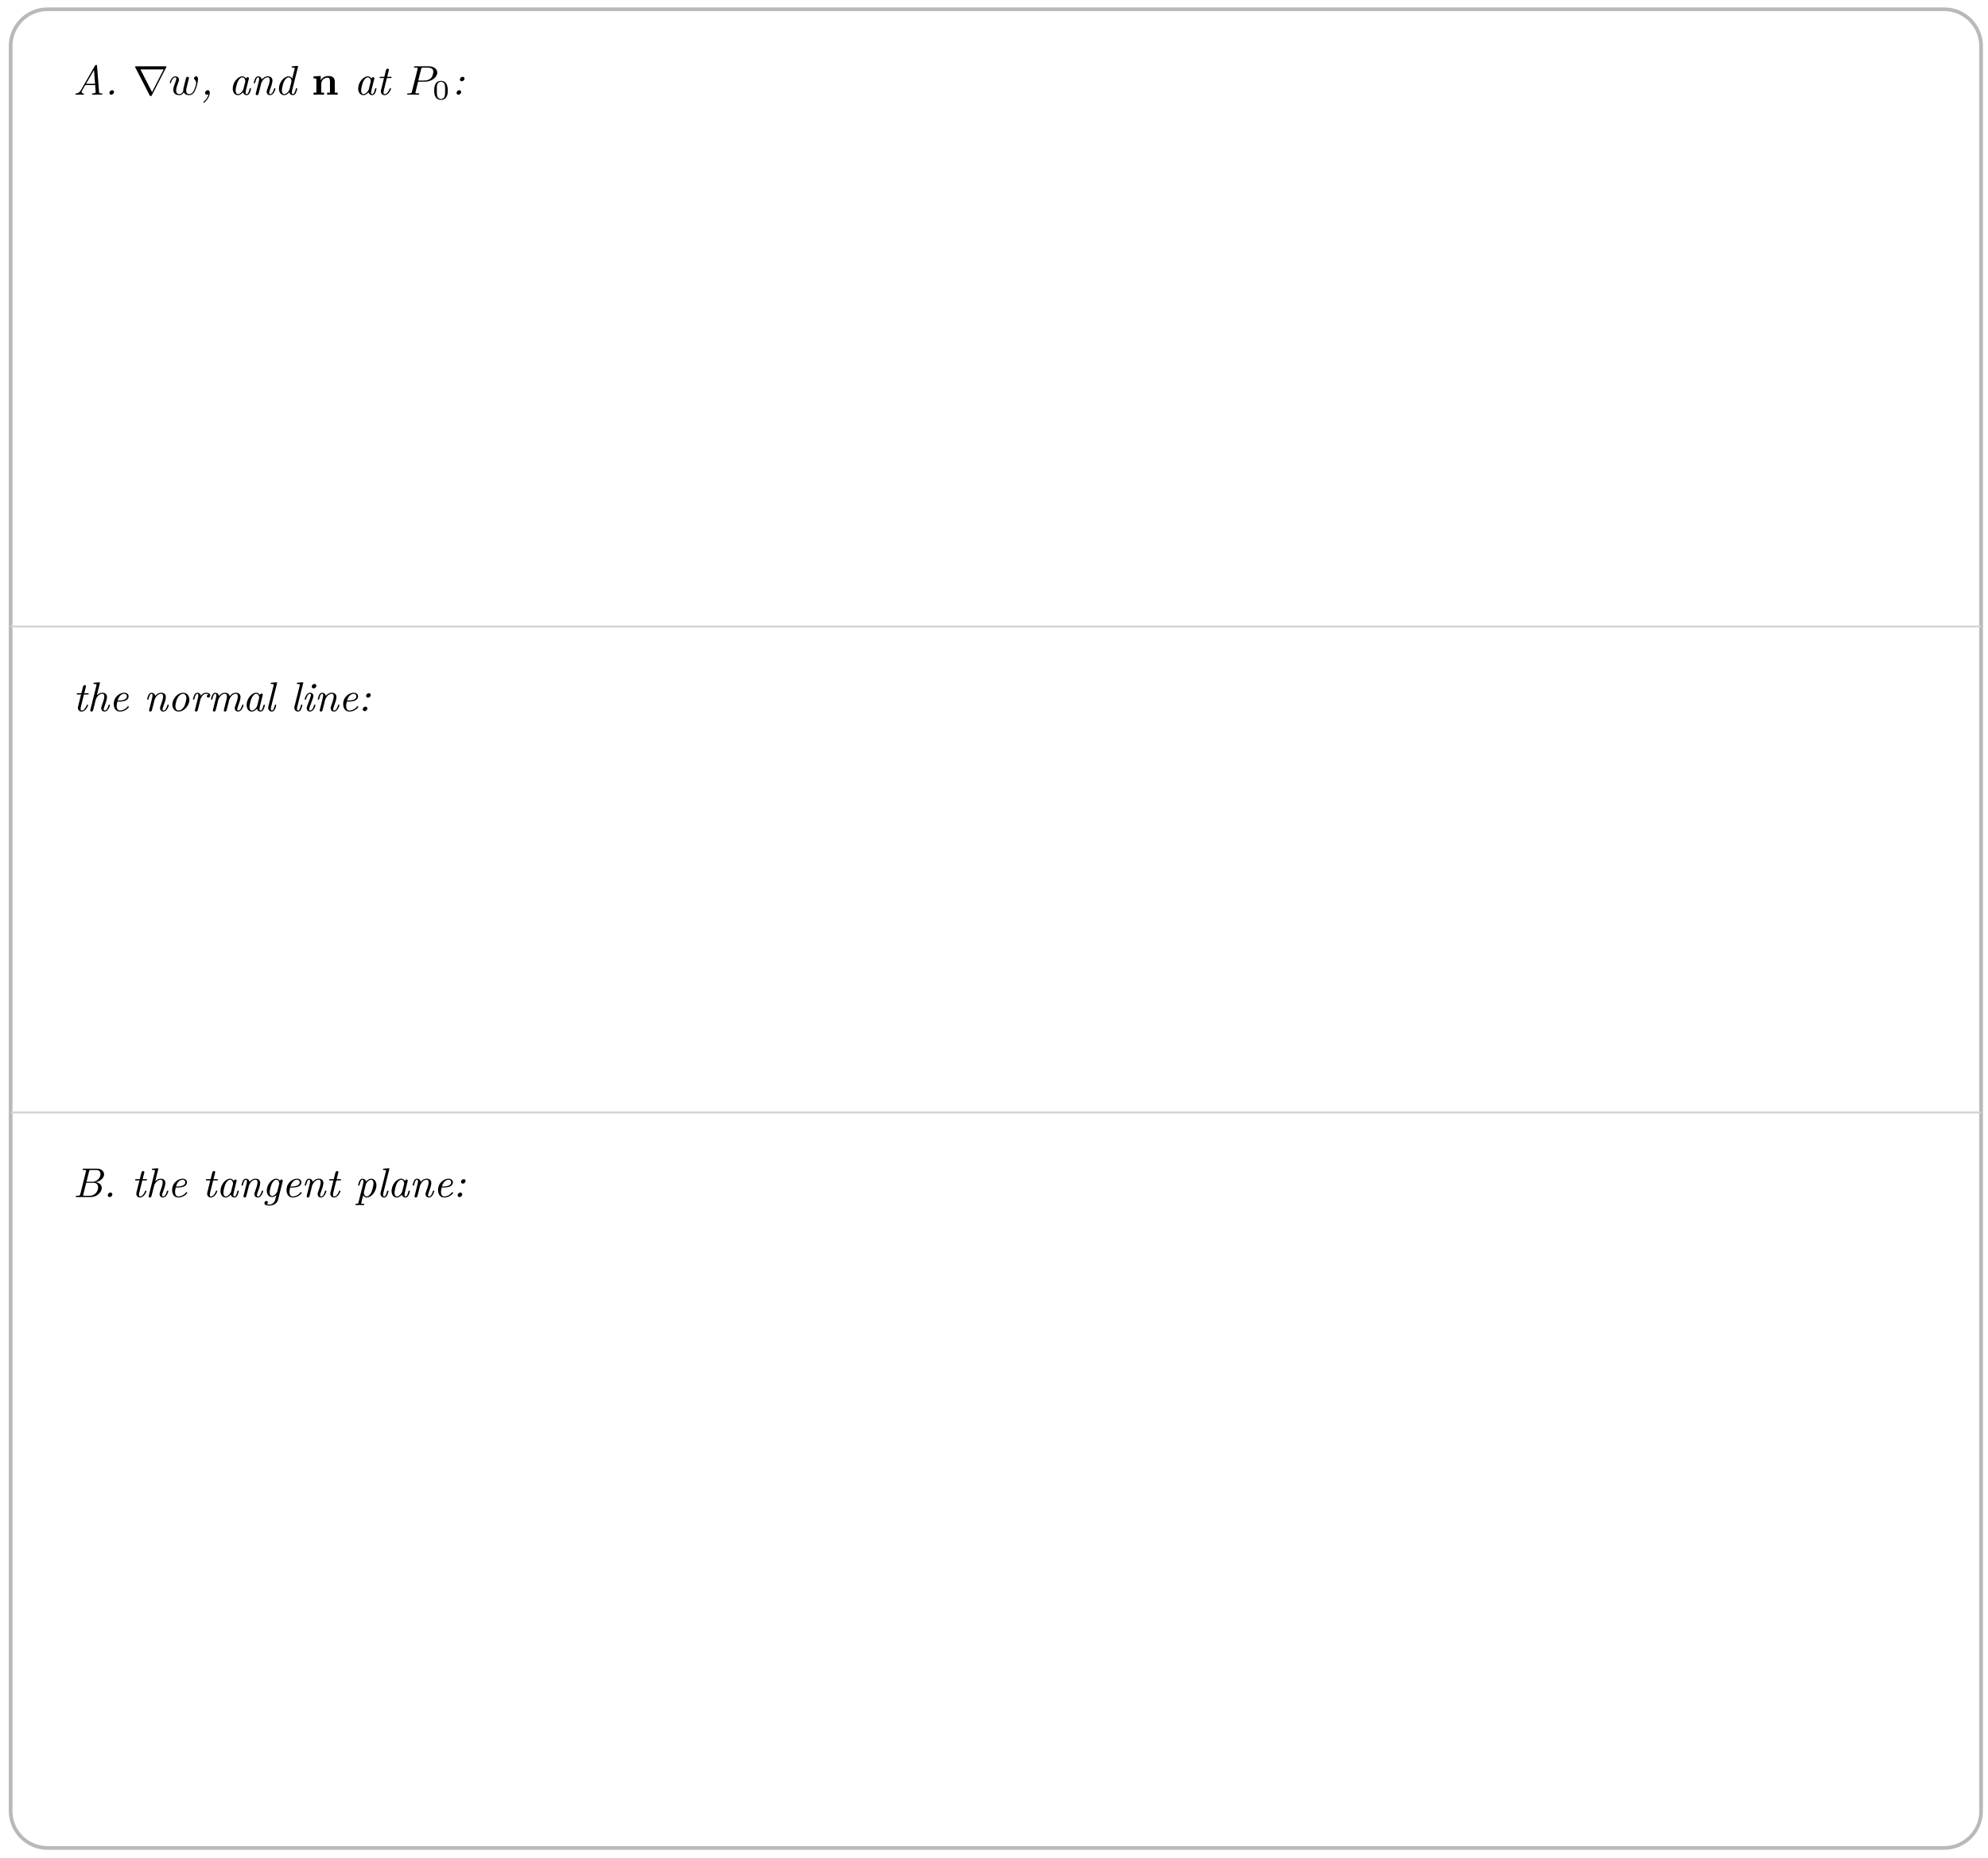
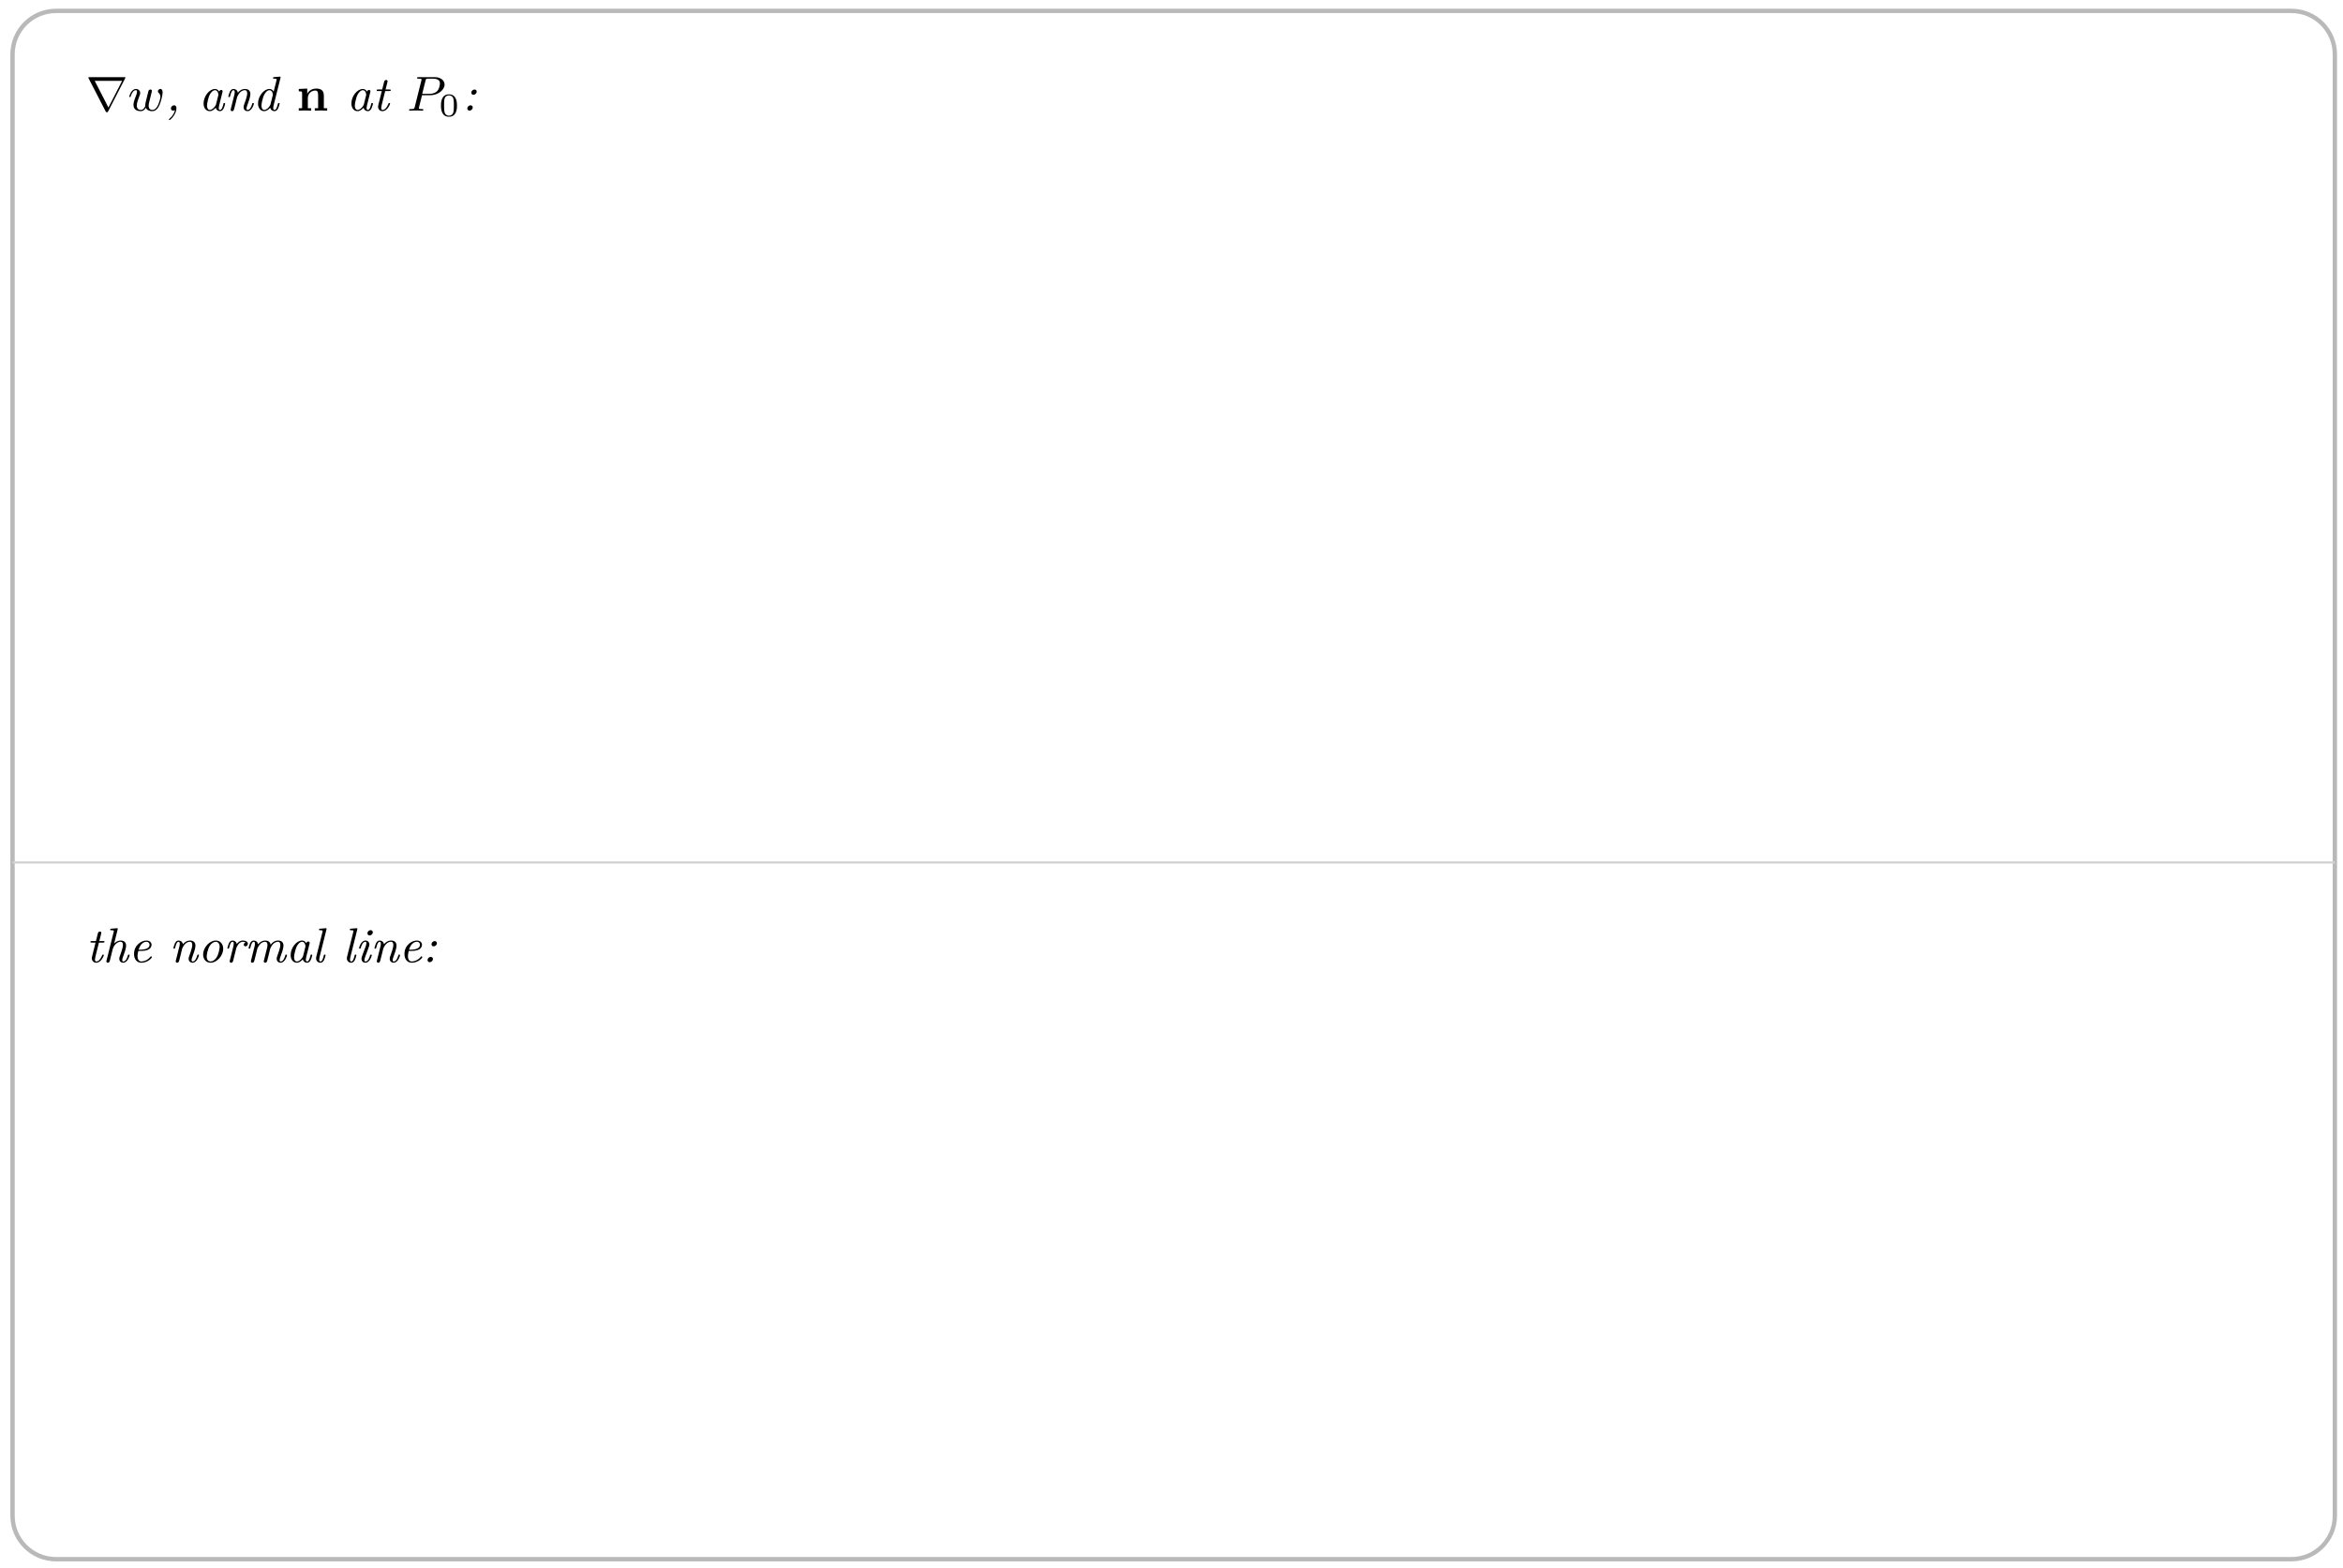
- <svg xmlns="http://www.w3.org/2000/svg" xmlns:xlink="http://www.w3.org/1999/xlink" version="1.1" width="429" height="401" viewBox="0 0 429 401">
+ <svg xmlns="http://www.w3.org/2000/svg" xmlns:xlink="http://www.w3.org/1999/xlink" version="1.1" width="429" height="287" viewBox="0 0 429 287">
  <defs>
-     <path id="font_1_27" d="M.709 .018C.709 .031 .698 .031 .686 .031 .633 .031 .631 .038 .629 .065L.58 .693C.579 .711 .576 .716 .56 .716 .551 .716 .541 .716 .53 .696L.196 .117C.151 .039 .109 .033 .082 .031 .071 .03 .061 .029 .061 .013 .061 .006 .066 0 .073 0 .077 0 .105 .003 .154 .003 .185 .003 .218 0 .247 0 .251 0 .265 0 .265 .018 .265 .03 .254 .031 .251 .031 .224 .033 .209 .043 .209 .064 .209 .076 .212 .082 .224 .105L.297 .232H.535L.548 .062C.548 .054 .541 .032 .485 .031 .472 .031 .459 .031 .459 .013 .459 .008 .462 0 .474 0 .51 0 .549 .003 .586 .003 .621 .003 .658 0 .691 0 .695 0 .709 0 .709 .018M.533 .263H.316L.507 .593 .533 .263Z" />
-     <path id="font_1_88" d="M.226 .064C.226 .087 .209 .108 .181 .108 .145 .108 .115 .074 .115 .044 .115 .021 .132 0 .16 0 .196 0 .226 .034 .226 .064Z" />
-     <path id="font_2_1" d="M.801 .66C.802 .663 .806 .67 .806 .674 .806 .683 .799 .683 .781 .683H.074C.056 .683 .049 .683 .049 .674 .049 .67 .053 .663 .054 .66L.398-.008C.409-.029 .411-.033 .427-.033 .444-.033 .447-.028 .455-.012L.801 .66M.179 .608H.739L.459 .063 .179 .608Z" />
-     <path id="font_3_2" d="M.477 .342C.482 .362 .491 .398 .491 .402 .491 .415 .482 .431 .46 .431 .447 .431 .429 .423 .421 .404 .419 .398 .371 .205 .365 .179 .359 .155 .356 .139 .355 .115 .359 .09 .344 .068 .329 .048 .307 .021 .285 .014 .264 .014 .228 .014 .182 .029 .182 .104 .182 .156 .208 .227 .239 .309 .244 .322 .251 .339 .251 .358 .251 .407 .214 .442 .165 .442 .069 .442 .029 .3 .029 .288 .029 .279 .036 .276 .043 .276 .054 .276 .055 .282 .059 .295 .08 .368 .12 .417 .162 .417 .182 .417 .186 .404 .186 .384 .186 .367 .182 .349 .173 .325 .124 .197 .114 .16 .114 .118 .114 .004 .211-.011 .261-.011 .3-.011 .337 .005 .366 .057 .396-.002 .459-.011 .496-.011 .567-.011 .61 .041 .642 .107 .67 .166 .709 .308 .709 .369 .709 .439 .672 .443 .663 .443 .638 .443 .612 .416 .612 .393 .612 .378 .621 .37 .628 .364 .655 .339 .664 .307 .664 .281 .664 .251 .639 .159 .609 .101 .587 .058 .553 .014 .499 .014 .424 .014 .424 .084 .424 .102 .424 .129 .429 .15 .438 .185L.477 .342Z" />
-     <path id="font_1_45" d="M.228 .047C.228 .078 .217 .108 .181 .108 .14 .108 .115 .071 .115 .043 .115 .017 .133 0 .16 0 .182 0 .19 .006 .198 .012 .179-.072 .13-.129 .083-.168 .077-.174 .076-.175 .075-.177L.073-.182C.075-.188 .08-.194 .086-.194 .104-.194 .228-.072 .228 .047Z" />
-     <path id="font_1_28" d="M.541 .143C.541 .155 .528 .155 .524 .155 .509 .155 .508 .151 .504 .132 .487 .066 .469 .014 .436 .014 .417 .014 .41 .03 .41 .055 .41 .064 .413 .086 .418 .106L.485 .374C.489 .388 .489 .39 .489 .394 .489 .411 .476 .422 .46 .422 .447 .422 .425 .414 .419 .386 .409 .406 .383 .442 .333 .442 .221 .442 .1 .297 .1 .146 .1 .044 .159-.011 .225-.011 .285-.011 .329 .037 .348 .058 .359 .014 .394-.011 .435-.011 .481-.011 .502 .029 .51 .046 .528 .083 .541 .14 .541 .143M.354 .125C.345 .091 .282 .014 .228 .014 .173 .014 .17 .088 .17 .103 .17 .154 .2 .264 .215 .302 .241 .365 .289 .417 .333 .417 .394 .417 .403 .333 .403 .326 .403 .321 .403 .32 .4 .31L.354 .125Z" />
-     <path id="font_1_77" d="M.603 .143C.603 .155 .59 .155 .586 .155 .572 .155 .571 .152 .565 .131 .555 .095 .527 .014 .473 .014 .465 .014 .452 .015 .452 .042 .452 .066 .464 .098 .472 .12 .49 .168 .531 .279 .531 .336 .531 .403 .491 .442 .421 .442 .349 .442 .301 .398 .275 .366 .266 .416 .229 .442 .187 .442 .154 .442 .129 .422 .111 .384 .095 .349 .081 .293 .081 .289 .081 .276 .092 .276 .098 .276 .113 .276 .113 .28 .118 .3 .138 .38 .157 .417 .185 .417 .201 .417 .211 .408 .211 .377 .211 .356 .205 .33 .204 .326L.132 .038C.128 .024 .128 .022 .128 .017 .128-.001 .142-.011 .157-.011 .189-.011 .194 .009 .207 .064L.229 .15 .261 .28C.265 .293 .293 .345 .317 .369 .332 .384 .365 .417 .419 .417 .457 .417 .466 .384 .466 .352 .466 .294 .423 .176 .406 .131 .394 .098 .392 .092 .392 .071 .392 .017 .43-.011 .471-.011 .566-.011 .603 .136 .603 .143Z" />
-     <path id="font_1_47" d="M.551 .143C.551 .155 .538 .155 .534 .155 .519 .155 .518 .151 .514 .132 .497 .066 .479 .014 .446 .014 .427 .014 .42 .03 .42 .055 .42 .064 .423 .086 .428 .106L.567 .662C.57 .675 .571 .677 .571 .68 .571 .693 .562 .695 .545 .693L.441 .684C.426 .683 .416 .682 .416 .665 .416 .652 .426 .652 .443 .652 .49 .652 .49 .644 .49 .635 .49 .629 .49 .627 .486 .613L.429 .386C.419 .406 .393 .442 .343 .442 .231 .442 .11 .297 .11 .146 .11 .044 .169-.011 .235-.011 .295-.011 .339 .037 .358 .058 .369 .014 .404-.011 .445-.011 .491-.011 .512 .029 .52 .046 .538 .083 .551 .14 .551 .143M.364 .125C.355 .091 .292 .014 .238 .014 .183 .014 .18 .088 .18 .103 .18 .154 .21 .264 .225 .302 .251 .365 .299 .417 .343 .417 .404 .417 .413 .333 .413 .326 .413 .321 .413 .32 .41 .31L.364 .125Z" />
+     <path id="font_1_1" d="M.801 .66C.802 .663 .806 .67 .806 .674 .806 .683 .799 .683 .781 .683H.074C.056 .683 .049 .683 .049 .674 .049 .67 .053 .663 .054 .66L.398-.008C.409-.029 .411-.033 .427-.033 .444-.033 .447-.028 .455-.012L.801 .66M.179 .608H.739L.459 .063 .179 .608Z" />
+     <path id="font_2_2" d="M.477 .342C.482 .362 .491 .398 .491 .402 .491 .415 .482 .431 .46 .431 .447 .431 .429 .423 .421 .404 .419 .398 .371 .205 .365 .179 .359 .155 .356 .139 .355 .115 .359 .09 .344 .068 .329 .048 .307 .021 .285 .014 .264 .014 .228 .014 .182 .029 .182 .104 .182 .156 .208 .227 .239 .309 .244 .322 .251 .339 .251 .358 .251 .407 .214 .442 .165 .442 .069 .442 .029 .3 .029 .288 .029 .279 .036 .276 .043 .276 .054 .276 .055 .282 .059 .295 .08 .368 .12 .417 .162 .417 .182 .417 .186 .404 .186 .384 .186 .367 .182 .349 .173 .325 .124 .197 .114 .16 .114 .118 .114 .004 .211-.011 .261-.011 .3-.011 .337 .005 .366 .057 .396-.002 .459-.011 .496-.011 .567-.011 .61 .041 .642 .107 .67 .166 .709 .308 .709 .369 .709 .439 .672 .443 .663 .443 .638 .443 .612 .416 .612 .393 .612 .378 .621 .37 .628 .364 .655 .339 .664 .307 .664 .281 .664 .251 .639 .159 .609 .101 .587 .058 .553 .014 .499 .014 .424 .014 .424 .084 .424 .102 .424 .129 .429 .15 .438 .185L.477 .342Z" />
+     <path id="font_3_45" d="M.228 .047C.228 .078 .217 .108 .181 .108 .14 .108 .115 .071 .115 .043 .115 .017 .133 0 .16 0 .182 0 .19 .006 .198 .012 .179-.072 .13-.129 .083-.168 .077-.174 .076-.175 .075-.177L.073-.182C.075-.188 .08-.194 .086-.194 .104-.194 .228-.072 .228 .047Z" />
+     <path id="font_3_28" d="M.541 .143C.541 .155 .528 .155 .524 .155 .509 .155 .508 .151 .504 .132 .487 .066 .469 .014 .436 .014 .417 .014 .41 .03 .41 .055 .41 .064 .413 .086 .418 .106L.485 .374C.489 .388 .489 .39 .489 .394 .489 .411 .476 .422 .46 .422 .447 .422 .425 .414 .419 .386 .409 .406 .383 .442 .333 .442 .221 .442 .1 .297 .1 .146 .1 .044 .159-.011 .225-.011 .285-.011 .329 .037 .348 .058 .359 .014 .394-.011 .435-.011 .481-.011 .502 .029 .51 .046 .528 .083 .541 .14 .541 .143M.354 .125C.345 .091 .282 .014 .228 .014 .173 .014 .17 .088 .17 .103 .17 .154 .2 .264 .215 .302 .241 .365 .289 .417 .333 .417 .394 .417 .403 .333 .403 .326 .403 .321 .403 .32 .4 .31L.354 .125Z" />
+     <path id="font_3_77" d="M.603 .143C.603 .155 .59 .155 .586 .155 .572 .155 .571 .152 .565 .131 .555 .095 .527 .014 .473 .014 .465 .014 .452 .015 .452 .042 .452 .066 .464 .098 .472 .12 .49 .168 .531 .279 .531 .336 .531 .403 .491 .442 .421 .442 .349 .442 .301 .398 .275 .366 .266 .416 .229 .442 .187 .442 .154 .442 .129 .422 .111 .384 .095 .349 .081 .293 .081 .289 .081 .276 .092 .276 .098 .276 .113 .276 .113 .28 .118 .3 .138 .38 .157 .417 .185 .417 .201 .417 .211 .408 .211 .377 .211 .356 .205 .33 .204 .326L.132 .038C.128 .024 .128 .022 .128 .017 .128-.001 .142-.011 .157-.011 .189-.011 .194 .009 .207 .064L.229 .15 .261 .28C.265 .293 .293 .345 .317 .369 .332 .384 .365 .417 .419 .417 .457 .417 .466 .384 .466 .352 .466 .294 .423 .176 .406 .131 .394 .098 .392 .092 .392 .071 .392 .017 .43-.011 .471-.011 .566-.011 .603 .136 .603 .143Z" />
+     <path id="font_3_47" d="M.551 .143C.551 .155 .538 .155 .534 .155 .519 .155 .518 .151 .514 .132 .497 .066 .479 .014 .446 .014 .427 .014 .42 .03 .42 .055 .42 .064 .423 .086 .428 .106L.567 .662C.57 .675 .571 .677 .571 .68 .571 .693 .562 .695 .545 .693L.441 .684C.426 .683 .416 .682 .416 .665 .416 .652 .426 .652 .443 .652 .49 .652 .49 .644 .49 .635 .49 .629 .49 .627 .486 .613L.429 .386C.419 .406 .393 .442 .343 .442 .231 .442 .11 .297 .11 .146 .11 .044 .169-.011 .235-.011 .295-.011 .339 .037 .358 .058 .369 .014 .404-.011 .445-.011 .491-.011 .512 .029 .52 .046 .538 .083 .551 .14 .551 .143M.364 .125C.355 .091 .292 .014 .238 .014 .183 .014 .18 .088 .18 .103 .18 .154 .21 .264 .225 .302 .251 .365 .299 .417 .343 .417 .404 .417 .413 .333 .413 .326 .413 .321 .413 .32 .41 .31L.364 .125Z" />
    <path id="font_4_1" d="M.562 .305C.562 .424 .49 .45 .403 .45 .28 .45 .231 .36 .224 .345H.223V.45L.05 .442V.393C.11 .393 .118 .393 .118 .354V.049H.05V0C.124 .003 .136 .003 .176 .003 .217 .003 .227 .003 .303 0V.049H.235V.254C.235 .366 .327 .41 .387 .41 .425 .41 .445 .389 .445 .314V.049H.377V0C.451 .003 .463 .003 .503 .003 .544 .003 .554 .003 .63 0V.049H.562V.305Z" />
-     <path id="font_1_105" d="M.366 .144C.366 .155 .353 .155 .35 .155 .337 .155 .336 .152 .33 .138 .302 .068 .26 .014 .212 .014 .201 .014 .184 .016 .184 .055 .184 .064 .187 .086 .192 .106L.265 .4H.351C.368 .4 .379 .4 .379 .418 .379 .431 .369 .431 .353 .431H.273L.31 .578C.314 .592 .314 .594 .314 .598 .314 .615 .301 .626 .285 .626 .258 .626 .247 .604 .243 .587L.204 .431H.119C.102 .431 .091 .431 .091 .413 .091 .4 .101 .4 .117 .4H.196L.125 .114C.125 .114 .12 .095 .12 .08 .12 .035 .151-.011 .21-.011 .311-.011 .366 .134 .366 .144Z" />
-     <path id="font_3_1" d="M.309 .314H.476C.638 .314 .77 .425 .77 .531 .77 .61 .699 .683 .568 .683H.238C.22 .683 .208 .683 .208 .665 .208 .652 .217 .652 .238 .652 .242 .652 .26 .652 .276 .65 .293 .648 .3 .646 .3 .635 .3 .63 .299 .626 .296 .615L.161 .076C.152 .04 .15 .031 .075 .031 .056 .031 .045 .031 .045 .013 .045 .002 .053 0 .06 0 .079 0 .104 .001 .123 .002 .153 .003 .155 .003 .187 .003 .219 .003 .221 .003 .251 .002 .271 .001 .297 0 .316 0 .323 0 .336 0 .336 .018 .336 .031 .326 .031 .305 .031 .301 .031 .283 .031 .267 .033 .245 .036 .244 .04 .244 .049 .244 .052 .244 .054 .249 .072L.309 .314M.381 .613C.39 .649 .392 .652 .434 .652H.535C.613 .652 .675 .628 .675 .555 .675 .534 .664 .44 .612 .392 .59 .372 .544 .342 .458 .342H.313L.381 .613Z" />
+     <path id="font_3_105" d="M.366 .144C.366 .155 .353 .155 .35 .155 .337 .155 .336 .152 .33 .138 .302 .068 .26 .014 .212 .014 .201 .014 .184 .016 .184 .055 .184 .064 .187 .086 .192 .106L.265 .4H.351C.368 .4 .379 .4 .379 .418 .379 .431 .369 .431 .353 .431H.273L.31 .578C.314 .592 .314 .594 .314 .598 .314 .615 .301 .626 .285 .626 .258 .626 .247 .604 .243 .587L.204 .431H.119C.102 .431 .091 .431 .091 .413 .091 .4 .101 .4 .117 .4H.196L.125 .114C.125 .114 .12 .095 .12 .08 .12 .035 .151-.011 .21-.011 .311-.011 .366 .134 .366 .144Z" />
+     <path id="font_2_1" d="M.309 .314H.476C.638 .314 .77 .425 .77 .531 .77 .61 .699 .683 .568 .683H.238C.22 .683 .208 .683 .208 .665 .208 .652 .217 .652 .238 .652 .242 .652 .26 .652 .276 .65 .293 .648 .3 .646 .3 .635 .3 .63 .299 .626 .296 .615L.161 .076C.152 .04 .15 .031 .075 .031 .056 .031 .045 .031 .045 .013 .045 .002 .053 0 .06 0 .079 0 .104 .001 .123 .002 .153 .003 .155 .003 .187 .003 .219 .003 .221 .003 .251 .002 .271 .001 .297 0 .316 0 .323 0 .336 0 .336 .018 .336 .031 .326 .031 .305 .031 .301 .031 .283 .031 .267 .033 .245 .036 .244 .04 .244 .049 .244 .052 .244 .054 .249 .072L.309 .314M.381 .613C.39 .649 .392 .652 .434 .652H.535C.613 .652 .675 .628 .675 .555 .675 .534 .664 .44 .612 .392 .59 .372 .544 .342 .458 .342H.313L.381 .613Z" />
    <path id="font_5_1" d="M.55 .319C.55 .392 .55 .665 .305 .665 .06 .665 .06 .392 .06 .319 .06 .247 .06-.021 .305-.021 .55-.021 .55 .247 .55 .319M.305 .011C.263 .011 .195 .031 .171 .114 .155 .172 .155 .27 .155 .332 .155 .399 .155 .476 .169 .53 .194 .62 .27 .633 .305 .633 .351 .633 .417 .611 .439 .535 .454 .482 .455 .409 .455 .332 .455 .268 .455 .167 .438 .111 .41 .024 .338 .011 .305 .011Z" />
-     <path id="font_1_44" d="M.307 .387C.307 .408 .292 .431 .262 .431 .228 .431 .196 .4 .196 .367 .196 .34 .216 .323 .241 .323 .275 .323 .307 .356 .307 .387M.226 .064C.226 .087 .209 .108 .181 .108 .145 .108 .115 .074 .115 .044 .115 .021 .132 0 .16 0 .196 0 .226 .034 .226 .064Z" />
-     <path id="font_1_63" d="M.551 .143C.551 .155 .538 .155 .534 .155 .52 .155 .519 .152 .513 .131 .503 .095 .475 .014 .421 .014 .413 .014 .4 .015 .4 .042 .4 .066 .412 .098 .42 .12 .438 .168 .479 .279 .479 .336 .479 .403 .439 .442 .369 .442 .314 .442 .27 .417 .235 .38L.305 .662C.308 .676 .309 .677 .309 .68 .309 .693 .3 .695 .283 .693L.179 .684C.164 .683 .154 .682 .154 .665 .154 .652 .164 .652 .181 .652 .228 .652 .228 .644 .228 .635 .228 .635 .228 .628 .224 .613L.08 .037C.076 .023 .076 .021 .076 .017 .076 .002 .087-.011 .106-.011 .137-.011 .143 .014 .15 .044 .162 .087 .162 .089 .172 .13L.204 .26C.215 .301 .235 .339 .265 .369 .28 .384 .313 .417 .367 .417 .405 .417 .414 .384 .414 .352 .414 .294 .371 .176 .354 .131 .342 .098 .34 .092 .34 .071 .34 .017 .378-.011 .419-.011 .514-.011 .551 .136 .551 .143Z" />
-     <path id="font_1_50" d="M.482 .101C.478 .114 .469 .12 .463 .12 .458 .12 .456 .118 .449 .109 .392 .036 .311 .014 .265 .014 .197 .014 .187 .09 .187 .125 .187 .133 .187 .165 .203 .229H.232C.307 .229 .359 .237 .395 .251 .465 .279 .474 .335 .474 .356 .474 .401 .436 .442 .368 .442 .266 .442 .116 .348 .116 .167 .116 .055 .179-.011 .264-.011 .356-.011 .444 .039 .482 .101M.433 .357C.433 .254 .274 .254 .209 .254 .255 .414 .354 .417 .368 .417 .412 .417 .433 .387 .433 .357Z" />
-     <path id="font_1_81" d="M.521 .275C.521 .37 .461 .442 .369 .442 .242 .442 .111 .301 .111 .155 .111 .062 .169-.011 .263-.011 .393-.011 .521 .134 .521 .275M.448 .313C.448 .278 .429 .164 .384 .095 .352 .046 .305 .014 .263 .014 .228 .014 .184 .038 .184 .119 .184 .158 .204 .263 .243 .328 .276 .385 .327 .417 .369 .417 .413 .417 .448 .381 .448 .313Z" />
-     <path id="font_1_96" d="M.499 .377C.499 .419 .452 .442 .398 .442 .338 .442 .298 .406 .274 .372 .263 .417 .228 .442 .187 .442 .154 .442 .129 .422 .111 .384 .095 .349 .081 .293 .081 .289 .081 .276 .092 .276 .098 .276 .113 .276 .113 .28 .118 .3 .138 .38 .157 .417 .185 .417 .201 .417 .211 .408 .211 .377 .211 .356 .205 .33 .204 .326L.132 .038C.128 .024 .128 .022 .128 .017 .128-.001 .142-.011 .157-.011 .171-.011 .19-.005 .198 .026L.263 .287C.265 .294 .309 .417 .396 .417 .402 .417 .43 .417 .451 .402 .421 .392 .416 .368 .416 .356 .416 .336 .431 .324 .45 .324 .476 .324 .499 .346 .499 .377Z" />
-     <path id="font_1_75" d="M.866 .143C.866 .155 .853 .155 .849 .155 .835 .155 .834 .152 .828 .131 .818 .095 .79 .014 .736 .014 .728 .014 .715 .015 .715 .042 .715 .066 .727 .098 .735 .12 .753 .168 .794 .279 .794 .336 .794 .403 .754 .442 .684 .442 .615 .442 .566 .404 .531 .356 .523 .414 .48 .442 .422 .442 .367 .442 .317 .418 .275 .365 .266 .417 .228 .442 .187 .442 .154 .442 .129 .422 .111 .384 .095 .349 .081 .293 .081 .289 .081 .276 .092 .276 .098 .276 .113 .276 .113 .28 .118 .3 .138 .38 .157 .417 .185 .417 .201 .417 .211 .408 .211 .377 .211 .356 .205 .33 .204 .326L.132 .038C.128 .024 .128 .022 .128 .017 .128-.001 .142-.011 .157-.011 .189-.011 .194 .009 .207 .064L.229 .15 .261 .28C.263 .287 .288 .342 .327 .379 .355 .405 .389 .417 .419 .417 .449 .417 .467 .397 .467 .351 .467 .333 .461 .303 .458 .29L.395 .038C.391 .024 .391 .022 .391 .017 .391-.001 .405-.011 .42-.011 .452-.011 .457 .009 .47 .064L.492 .15 .524 .28C.528 .293 .556 .345 .58 .369 .595 .384 .628 .417 .682 .417 .72 .417 .729 .384 .729 .352 .729 .294 .686 .176 .669 .131 .657 .098 .655 .092 .655 .071 .655 .017 .693-.011 .734-.011 .829-.011 .866 .136 .866 .143Z" />
-     <path id="font_1_72" d="M.288 .143C.288 .155 .275 .155 .271 .155 .256 .155 .255 .151 .251 .132 .228 .04 .209 .014 .184 .014 .165 .014 .158 .03 .158 .055 .158 .064 .161 .086 .166 .106L.305 .662C.308 .675 .309 .677 .309 .68 .309 .693 .3 .695 .283 .693L.179 .684C.164 .683 .154 .682 .154 .665 .154 .652 .164 .652 .181 .652 .228 .652 .228 .644 .228 .635 .228 .635 .228 .628 .224 .613L.099 .114C.099 .114 .094 .095 .094 .08 .094 .032 .128-.011 .183-.011 .228-.011 .248 .026 .257 .045 .275 .081 .288 .14 .288 .143Z" />
-     <path id="font_1_66" d="M.341 .143C.341 .155 .328 .155 .324 .155 .31 .155 .309 .152 .303 .131 .293 .095 .265 .014 .211 .014 .203 .014 .19 .015 .19 .042 .19 .059 .196 .082 .207 .113 .221 .15 .221 .152 .238 .194L.272 .288C.281 .311 .292 .341 .292 .36 .292 .409 .258 .442 .213 .442 .118 .442 .081 .297 .081 .288 .081 .276 .093 .276 .098 .276 .112 .276 .113 .281 .117 .293 .124 .319 .151 .417 .21 .417 .22 .417 .231 .415 .231 .389 .231 .365 .224 .345 .207 .298L.172 .205 .147 .136C.139 .115 .13 .091 .13 .071 .13 .017 .168-.011 .209-.011 .304-.011 .341 .136 .341 .143M.362 .61C.362 .638 .34 .654 .317 .654 .286 .654 .252 .626 .252 .59 .252 .562 .274 .546 .297 .546 .328 .546 .362 .574 .362 .61Z" />
-     <path id="font_1_34" d="M.694 .218C.694 .293 .636 .346 .551 .357 .667 .382 .75 .464 .75 .547 .75 .615 .692 .683 .576 .683H.26C.243 .683 .232 .683 .232 .665 .232 .652 .243 .652 .259 .652 .317 .652 .317 .645 .317 .635 .317 .631 .317 .629 .313 .615L.178 .073C.169 .038 .163 .031 .096 .031 .08 .031 .069 .031 .069 .013 .069 0 .08 0 .096 0H.431C.576 0 .694 .115 .694 .218M.663 .551C.663 .457 .573 .368 .471 .368H.327L.388 .616C.397 .652 .405 .652 .436 .652H.562C.643 .652 .663 .595 .663 .551M.606 .229C.606 .131 .52 .031 .409 .031H.275C.258 .031 .256 .031 .246 .034 .246 .044 .246 .049 .25 .063L.32 .343H.494C.553 .343 .606 .313 .606 .229Z" />
-     <path id="font_1_59" d="M.384-.066 .494 .374C.498 .388 .498 .39 .498 .394 .498 .411 .485 .422 .469 .422 .449 .422 .433 .407 .428 .388 .416 .411 .39 .442 .342 .442 .234 .442 .112 .304 .112 .155 .112 .048 .177 0 .237 0 .277 0 .314 .022 .344 .05L.323-.034C.311-.083 .306-.103 .274-.137 .246-.169 .215-.18 .18-.18 .149-.18 .123-.175 .11-.171 .113-.17 .138-.156 .138-.127 .138-.106 .123-.095 .104-.095 .086-.095 .056-.109 .056-.147 .056-.189 .098-.205 .179-.205 .293-.205 .367-.134 .384-.066M.365 .133C.356 .099 .294 .025 .24 .025 .185 .025 .182 .098 .182 .113 .182 .16 .211 .271 .228 .31 .258 .378 .305 .417 .342 .417 .405 .417 .413 .332 .413 .328 .413 .325 .412 .322 .41 .314L.365 .133Z" />
-     <path id="font_1_84" d="M.522 .284C.522 .381 .468 .442 .396 .442 .343 .442 .305 .405 .273 .374 .259 .429 .215 .442 .187 .442 .154 .442 .129 .422 .111 .384 .095 .349 .081 .293 .081 .289 .081 .276 .092 .276 .098 .276 .113 .276 .113 .28 .118 .3 .138 .38 .157 .417 .185 .417 .201 .417 .211 .408 .211 .377 .211 .356 .205 .33 .204 .326L.091-.127C.083-.159 .076-.163 .037-.163 .028-.163 .016-.163 .016-.181 .016-.186 .018-.194 .029-.194 .055-.194 .086-.191 .114-.191 .147-.191 .181-.194 .212-.194 .217-.194 .23-.194 .23-.176 .23-.163 .219-.163 .203-.163 .156-.163 .156-.156 .156-.147 .156-.136 .198 .024 .203 .044 .224 .006 .254-.011 .289-.011 .403-.011 .522 .138 .522 .284M.401 .116C.376 .062 .331 .014 .289 .014 .267 .014 .25 .025 .237 .046 .222 .07 .219 .106 .219 .106 .219 .106 .22 .116 .221 .119L.268 .305C.276 .335 .297 .358 .319 .379 .351 .41 .379 .417 .394 .417 .449 .417 .452 .341 .452 .328 .452 .276 .421 .16 .401 .116Z" />
+     <path id="font_3_44" d="M.307 .387C.307 .408 .292 .431 .262 .431 .228 .431 .196 .4 .196 .367 .196 .34 .216 .323 .241 .323 .275 .323 .307 .356 .307 .387M.226 .064C.226 .087 .209 .108 .181 .108 .145 .108 .115 .074 .115 .044 .115 .021 .132 0 .16 0 .196 0 .226 .034 .226 .064Z" />
+     <path id="font_3_63" d="M.551 .143C.551 .155 .538 .155 .534 .155 .52 .155 .519 .152 .513 .131 .503 .095 .475 .014 .421 .014 .413 .014 .4 .015 .4 .042 .4 .066 .412 .098 .42 .12 .438 .168 .479 .279 .479 .336 .479 .403 .439 .442 .369 .442 .314 .442 .27 .417 .235 .38L.305 .662C.308 .676 .309 .677 .309 .68 .309 .693 .3 .695 .283 .693L.179 .684C.164 .683 .154 .682 .154 .665 .154 .652 .164 .652 .181 .652 .228 .652 .228 .644 .228 .635 .228 .635 .228 .628 .224 .613L.08 .037C.076 .023 .076 .021 .076 .017 .076 .002 .087-.011 .106-.011 .137-.011 .143 .014 .15 .044 .162 .087 .162 .089 .172 .13L.204 .26C.215 .301 .235 .339 .265 .369 .28 .384 .313 .417 .367 .417 .405 .417 .414 .384 .414 .352 .414 .294 .371 .176 .354 .131 .342 .098 .34 .092 .34 .071 .34 .017 .378-.011 .419-.011 .514-.011 .551 .136 .551 .143Z" />
+     <path id="font_3_50" d="M.482 .101C.478 .114 .469 .12 .463 .12 .458 .12 .456 .118 .449 .109 .392 .036 .311 .014 .265 .014 .197 .014 .187 .09 .187 .125 .187 .133 .187 .165 .203 .229H.232C.307 .229 .359 .237 .395 .251 .465 .279 .474 .335 .474 .356 .474 .401 .436 .442 .368 .442 .266 .442 .116 .348 .116 .167 .116 .055 .179-.011 .264-.011 .356-.011 .444 .039 .482 .101M.433 .357C.433 .254 .274 .254 .209 .254 .255 .414 .354 .417 .368 .417 .412 .417 .433 .387 .433 .357Z" />
+     <path id="font_3_81" d="M.521 .275C.521 .37 .461 .442 .369 .442 .242 .442 .111 .301 .111 .155 .111 .062 .169-.011 .263-.011 .393-.011 .521 .134 .521 .275M.448 .313C.448 .278 .429 .164 .384 .095 .352 .046 .305 .014 .263 .014 .228 .014 .184 .038 .184 .119 .184 .158 .204 .263 .243 .328 .276 .385 .327 .417 .369 .417 .413 .417 .448 .381 .448 .313Z" />
+     <path id="font_3_96" d="M.499 .377C.499 .419 .452 .442 .398 .442 .338 .442 .298 .406 .274 .372 .263 .417 .228 .442 .187 .442 .154 .442 .129 .422 .111 .384 .095 .349 .081 .293 .081 .289 .081 .276 .092 .276 .098 .276 .113 .276 .113 .28 .118 .3 .138 .38 .157 .417 .185 .417 .201 .417 .211 .408 .211 .377 .211 .356 .205 .33 .204 .326L.132 .038C.128 .024 .128 .022 .128 .017 .128-.001 .142-.011 .157-.011 .171-.011 .19-.005 .198 .026L.263 .287C.265 .294 .309 .417 .396 .417 .402 .417 .43 .417 .451 .402 .421 .392 .416 .368 .416 .356 .416 .336 .431 .324 .45 .324 .476 .324 .499 .346 .499 .377Z" />
+     <path id="font_3_75" d="M.866 .143C.866 .155 .853 .155 .849 .155 .835 .155 .834 .152 .828 .131 .818 .095 .79 .014 .736 .014 .728 .014 .715 .015 .715 .042 .715 .066 .727 .098 .735 .12 .753 .168 .794 .279 .794 .336 .794 .403 .754 .442 .684 .442 .615 .442 .566 .404 .531 .356 .523 .414 .48 .442 .422 .442 .367 .442 .317 .418 .275 .365 .266 .417 .228 .442 .187 .442 .154 .442 .129 .422 .111 .384 .095 .349 .081 .293 .081 .289 .081 .276 .092 .276 .098 .276 .113 .276 .113 .28 .118 .3 .138 .38 .157 .417 .185 .417 .201 .417 .211 .408 .211 .377 .211 .356 .205 .33 .204 .326L.132 .038C.128 .024 .128 .022 .128 .017 .128-.001 .142-.011 .157-.011 .189-.011 .194 .009 .207 .064L.229 .15 .261 .28C.263 .287 .288 .342 .327 .379 .355 .405 .389 .417 .419 .417 .449 .417 .467 .397 .467 .351 .467 .333 .461 .303 .458 .29L.395 .038C.391 .024 .391 .022 .391 .017 .391-.001 .405-.011 .42-.011 .452-.011 .457 .009 .47 .064L.492 .15 .524 .28C.528 .293 .556 .345 .58 .369 .595 .384 .628 .417 .682 .417 .72 .417 .729 .384 .729 .352 .729 .294 .686 .176 .669 .131 .657 .098 .655 .092 .655 .071 .655 .017 .693-.011 .734-.011 .829-.011 .866 .136 .866 .143Z" />
+     <path id="font_3_72" d="M.288 .143C.288 .155 .275 .155 .271 .155 .256 .155 .255 .151 .251 .132 .228 .04 .209 .014 .184 .014 .165 .014 .158 .03 .158 .055 .158 .064 .161 .086 .166 .106L.305 .662C.308 .675 .309 .677 .309 .68 .309 .693 .3 .695 .283 .693L.179 .684C.164 .683 .154 .682 .154 .665 .154 .652 .164 .652 .181 .652 .228 .652 .228 .644 .228 .635 .228 .635 .228 .628 .224 .613L.099 .114C.099 .114 .094 .095 .094 .08 .094 .032 .128-.011 .183-.011 .228-.011 .248 .026 .257 .045 .275 .081 .288 .14 .288 .143Z" />
+     <path id="font_3_66" d="M.341 .143C.341 .155 .328 .155 .324 .155 .31 .155 .309 .152 .303 .131 .293 .095 .265 .014 .211 .014 .203 .014 .19 .015 .19 .042 .19 .059 .196 .082 .207 .113 .221 .15 .221 .152 .238 .194L.272 .288C.281 .311 .292 .341 .292 .36 .292 .409 .258 .442 .213 .442 .118 .442 .081 .297 .081 .288 .081 .276 .093 .276 .098 .276 .112 .276 .113 .281 .117 .293 .124 .319 .151 .417 .21 .417 .22 .417 .231 .415 .231 .389 .231 .365 .224 .345 .207 .298L.172 .205 .147 .136C.139 .115 .13 .091 .13 .071 .13 .017 .168-.011 .209-.011 .304-.011 .341 .136 .341 .143M.362 .61C.362 .638 .34 .654 .317 .654 .286 .654 .252 .626 .252 .59 .252 .562 .274 .546 .297 .546 .328 .546 .362 .574 .362 .61Z" />
  </defs>
-   <path transform="matrix(1.00003,0,0,-1.00003,2.295502,398.8615)" stroke-width=".797" stroke-linecap="butt" stroke-miterlimit="10" stroke-linejoin="miter" fill="none" stroke="#b9b9b9" d="M0 7.97V388.885C0 393.287 3.568 396.855 7.97 396.855H417.232C421.634 396.855 425.202 393.287 425.202 388.885V7.97C425.202 3.568 421.634 0 417.232 0H7.97C3.568 0 0 3.568 0 7.97ZM425.202 396.855" />
-   <path transform="matrix(1.00003,0,0,-1.00003,2.295502,398.8615)" stroke-width=".399" stroke-linecap="butt" stroke-miterlimit="10" stroke-linejoin="miter" fill="none" stroke="#d2d2d2" d="M0 263.625H425.202" />
-   <path transform="matrix(1.00003,0,0,-1.00003,2.295502,398.8615)" stroke-width=".399" stroke-linecap="butt" stroke-miterlimit="10" stroke-linejoin="miter" fill="none" stroke="#d2d2d2" d="M0 158.742H425.202" />
-   <use data-text="A" xlink:href="#font_1_27" transform="matrix(8.966669,0,0,-8.966669,15.73691,20.43915)" />
-   <use data-text="." xlink:href="#font_1_88" transform="matrix(8.966669,0,0,-8.966669,22.57848,20.43915)" />
-   <use data-text="∇" xlink:href="#font_2_1" transform="matrix(8.966669,0,0,-8.966669,28.6943,20.43915)" />
-   <use data-text="w" xlink:href="#font_3_2" transform="matrix(8.966669,0,0,-8.966669,36.37353,20.43915)" />
-   <use data-text="," xlink:href="#font_1_45" transform="matrix(8.966669,0,0,-8.966669,43.21974,20.43915)" />
-   <use data-text="a" xlink:href="#font_1_28" transform="matrix(8.966669,0,0,-8.966669,49.32604,20.43915)" />
-   <use data-text="n" xlink:href="#font_1_77" transform="matrix(8.966669,0,0,-8.966669,54.03354,20.43915)" />
-   <use data-text="d" xlink:href="#font_1_47" transform="matrix(8.966669,0,0,-8.966669,59.20731,20.43915)" />
-   <use data-text="n" xlink:href="#font_4_1" transform="matrix(8.966669,0,0,-8.966669,67.21445,20.43915)" />
-   <use data-text="a" xlink:href="#font_1_28" transform="matrix(8.966669,0,0,-8.966669,76.39972,20.43915)" />
-   <use data-text="t" xlink:href="#font_1_105" transform="matrix(8.966669,0,0,-8.966669,81.10724,20.43915)" />
-   <use data-text="P" xlink:href="#font_3_1" transform="matrix(8.966669,0,0,-8.966669,87.45606,20.43915)" />
-   <use data-text="0" xlink:href="#font_5_1" transform="matrix(5.97778,0,0,-5.97778,93.33923,21.43518)" />
-   <use data-text=":" xlink:href="#font_1_44" transform="matrix(8.966669,0,0,-8.966669,97.49036,20.43915)" />
-   <use data-text="t" xlink:href="#font_1_105" transform="matrix(8.966669,0,0,-8.966669,15.73691,153.4841)" />
-   <use data-text="h" xlink:href="#font_1_63" transform="matrix(8.966669,0,0,-8.966669,18.79454,153.4841)" />
-   <use data-text="e" xlink:href="#font_1_50" transform="matrix(8.966669,0,0,-8.966669,23.50204,153.4841)" />
-   <use data-text="n" xlink:href="#font_1_77" transform="matrix(8.966669,0,0,-8.966669,31.02508,153.4841)" />
-   <use data-text="o" xlink:href="#font_1_81" transform="matrix(8.966669,0,0,-8.966669,36.19885,153.4841)" />
-   <use data-text="r" xlink:href="#font_1_96" transform="matrix(8.966669,0,0,-8.966669,40.90635,153.4841)" />
-   <use data-text="m" xlink:href="#font_1_75" transform="matrix(8.966669,0,0,-8.966669,44.78892,153.4841)" />
-   <use data-text="a" xlink:href="#font_1_28" transform="matrix(8.966669,0,0,-8.966669,52.32092,153.4841)" />
-   <use data-text="l" xlink:href="#font_1_72" transform="matrix(8.966669,0,0,-8.966669,57.02843,153.4841)" />
-   <use data-text="l" xlink:href="#font_1_72" transform="matrix(8.966669,0,0,-8.966669,62.66846,153.4841)" />
-   <use data-text="i" xlink:href="#font_1_66" transform="matrix(8.966669,0,0,-8.966669,65.01773,153.4841)" />
-   <use data-text="n" xlink:href="#font_1_77" transform="matrix(8.966669,0,0,-8.966669,67.84224,153.4841)" />
-   <use data-text="e" xlink:href="#font_1_50" transform="matrix(8.966669,0,0,-8.966669,73.01601,153.4841)" />
-   <use data-text=":" xlink:href="#font_1_44" transform="matrix(8.966669,0,0,-8.966669,77.24828,153.4841)" />
-   <use data-text="B" xlink:href="#font_1_34" transform="matrix(8.966669,0,0,-8.966669,15.73691,258.3703)" />
-   <use data-text="." xlink:href="#font_1_88" transform="matrix(8.966669,0,0,-8.966669,22.21981,258.3703)" />
-   <use data-text="t" xlink:href="#font_1_105" transform="matrix(8.966669,0,0,-8.966669,28.33509,258.3703)" />
-   <use data-text="h" xlink:href="#font_1_63" transform="matrix(8.966669,0,0,-8.966669,31.39272,258.3703)" />
-   <use data-text="e" xlink:href="#font_1_50" transform="matrix(8.966669,0,0,-8.966669,36.10022,258.3703)" />
-   <use data-text="t" xlink:href="#font_1_105" transform="matrix(8.966669,0,0,-8.966669,43.62326,258.3703)" />
-   <use data-text="a" xlink:href="#font_1_28" transform="matrix(8.966669,0,0,-8.966669,46.68089,258.3703)" />
-   <use data-text="n" xlink:href="#font_1_77" transform="matrix(8.966669,0,0,-8.966669,51.38839,258.3703)" />
-   <use data-text="g" xlink:href="#font_1_59" transform="matrix(8.966669,0,0,-8.966669,56.56217,258.3703)" />
-   <use data-text="e" xlink:href="#font_1_50" transform="matrix(8.966669,0,0,-8.966669,60.79444,258.3703)" />
-   <use data-text="n" xlink:href="#font_1_77" transform="matrix(8.966669,0,0,-8.966669,65.0267,258.3703)" />
-   <use data-text="t" xlink:href="#font_1_105" transform="matrix(8.966669,0,0,-8.966669,70.20047,258.3703)" />
-   <use data-text="p" xlink:href="#font_1_84" transform="matrix(8.966669,0,0,-8.966669,76.54888,258.3703)" />
-   <use data-text="l" xlink:href="#font_1_72" transform="matrix(8.966669,0,0,-8.966669,81.25638,258.3703)" />
-   <use data-text="a" xlink:href="#font_1_28" transform="matrix(8.966669,0,0,-8.966669,83.60565,258.3703)" />
-   <use data-text="n" xlink:href="#font_1_77" transform="matrix(8.966669,0,0,-8.966669,88.31316,258.3703)" />
-   <use data-text="e" xlink:href="#font_1_50" transform="matrix(8.966669,0,0,-8.966669,93.48692,258.3703)" />
-   <use data-text=":" xlink:href="#font_1_44" transform="matrix(8.966669,0,0,-8.966669,97.71919,258.3703)" />
+   <path transform="matrix(1.00003,0,0,-1.00005,2.295502,285.4765)" stroke-width=".797" stroke-linecap="butt" stroke-miterlimit="10" stroke-linejoin="miter" fill="none" stroke="#b9b9b9" d="M0 7.97V275.498C0 279.9 3.568 283.468 7.97 283.468H417.232C421.634 283.468 425.202 279.9 425.202 275.498V7.97C425.202 3.568 421.634 0 417.232 0H7.97C3.568 0 0 3.568 0 7.97ZM425.202 283.468" />
+   <path transform="matrix(1.00003,0,0,-1.00005,2.295502,285.4765)" stroke-width=".399" stroke-linecap="butt" stroke-miterlimit="10" stroke-linejoin="miter" fill="none" stroke="#d2d2d2" d="M0 127.561H425.202" />
+   <use data-text="∇" xlink:href="#font_1_1" transform="matrix(8.966669,0,0,-8.966848,15.73691,20.25122)" />
+   <use data-text="w" xlink:href="#font_2_2" transform="matrix(8.966669,0,0,-8.966848,23.41714,20.25122)" />
+   <use data-text="," xlink:href="#font_3_45" transform="matrix(8.966669,0,0,-8.966848,30.26234,20.25122)" />
+   <use data-text="a" xlink:href="#font_3_28" transform="matrix(8.966669,0,0,-8.966848,36.37762,20.25122)" />
+   <use data-text="n" xlink:href="#font_3_77" transform="matrix(8.966669,0,0,-8.966848,41.08512,20.25122)" />
+   <use data-text="d" xlink:href="#font_3_47" transform="matrix(8.966669,0,0,-8.966848,46.25889,20.25122)" />
+   <use data-text="n" xlink:href="#font_4_1" transform="matrix(8.966669,0,0,-8.966848,54.25707,20.25122)" />
+   <use data-text="a" xlink:href="#font_3_28" transform="matrix(8.966669,0,0,-8.966848,63.44335,20.25122)" />
+   <use data-text="t" xlink:href="#font_3_105" transform="matrix(8.966669,0,0,-8.966848,68.15085,20.25122)" />
+   <use data-text="P" xlink:href="#font_2_1" transform="matrix(8.966669,0,0,-8.966848,74.49867,20.25122)" />
+   <use data-text="0" xlink:href="#font_5_1" transform="matrix(5.97778,0,0,-5.977899,80.38284,21.24728)" />
+   <use data-text=":" xlink:href="#font_3_44" transform="matrix(8.966669,0,0,-8.966848,84.53397,20.25122)" />
+   <use data-text="t" xlink:href="#font_3_105" transform="matrix(8.966669,0,0,-8.966848,15.73691,176.166)" />
+   <use data-text="h" xlink:href="#font_3_63" transform="matrix(8.966669,0,0,-8.966848,18.79454,176.166)" />
+   <use data-text="e" xlink:href="#font_3_50" transform="matrix(8.966669,0,0,-8.966848,23.50204,176.166)" />
+   <use data-text="n" xlink:href="#font_3_77" transform="matrix(8.966669,0,0,-8.966848,31.02508,176.166)" />
+   <use data-text="o" xlink:href="#font_3_81" transform="matrix(8.966669,0,0,-8.966848,36.19885,176.166)" />
+   <use data-text="r" xlink:href="#font_3_96" transform="matrix(8.966669,0,0,-8.966848,40.90635,176.166)" />
+   <use data-text="m" xlink:href="#font_3_75" transform="matrix(8.966669,0,0,-8.966848,44.78892,176.166)" />
+   <use data-text="a" xlink:href="#font_3_28" transform="matrix(8.966669,0,0,-8.966848,52.32092,176.166)" />
+   <use data-text="l" xlink:href="#font_3_72" transform="matrix(8.966669,0,0,-8.966848,57.02843,176.166)" />
+   <use data-text="l" xlink:href="#font_3_72" transform="matrix(8.966669,0,0,-8.966848,62.66846,176.166)" />
+   <use data-text="i" xlink:href="#font_3_66" transform="matrix(8.966669,0,0,-8.966848,65.01773,176.166)" />
+   <use data-text="n" xlink:href="#font_3_77" transform="matrix(8.966669,0,0,-8.966848,67.84224,176.166)" />
+   <use data-text="e" xlink:href="#font_3_50" transform="matrix(8.966669,0,0,-8.966848,73.01601,176.166)" />
+   <use data-text=":" xlink:href="#font_3_44" transform="matrix(8.966669,0,0,-8.966848,77.24828,176.166)" />
</svg>
